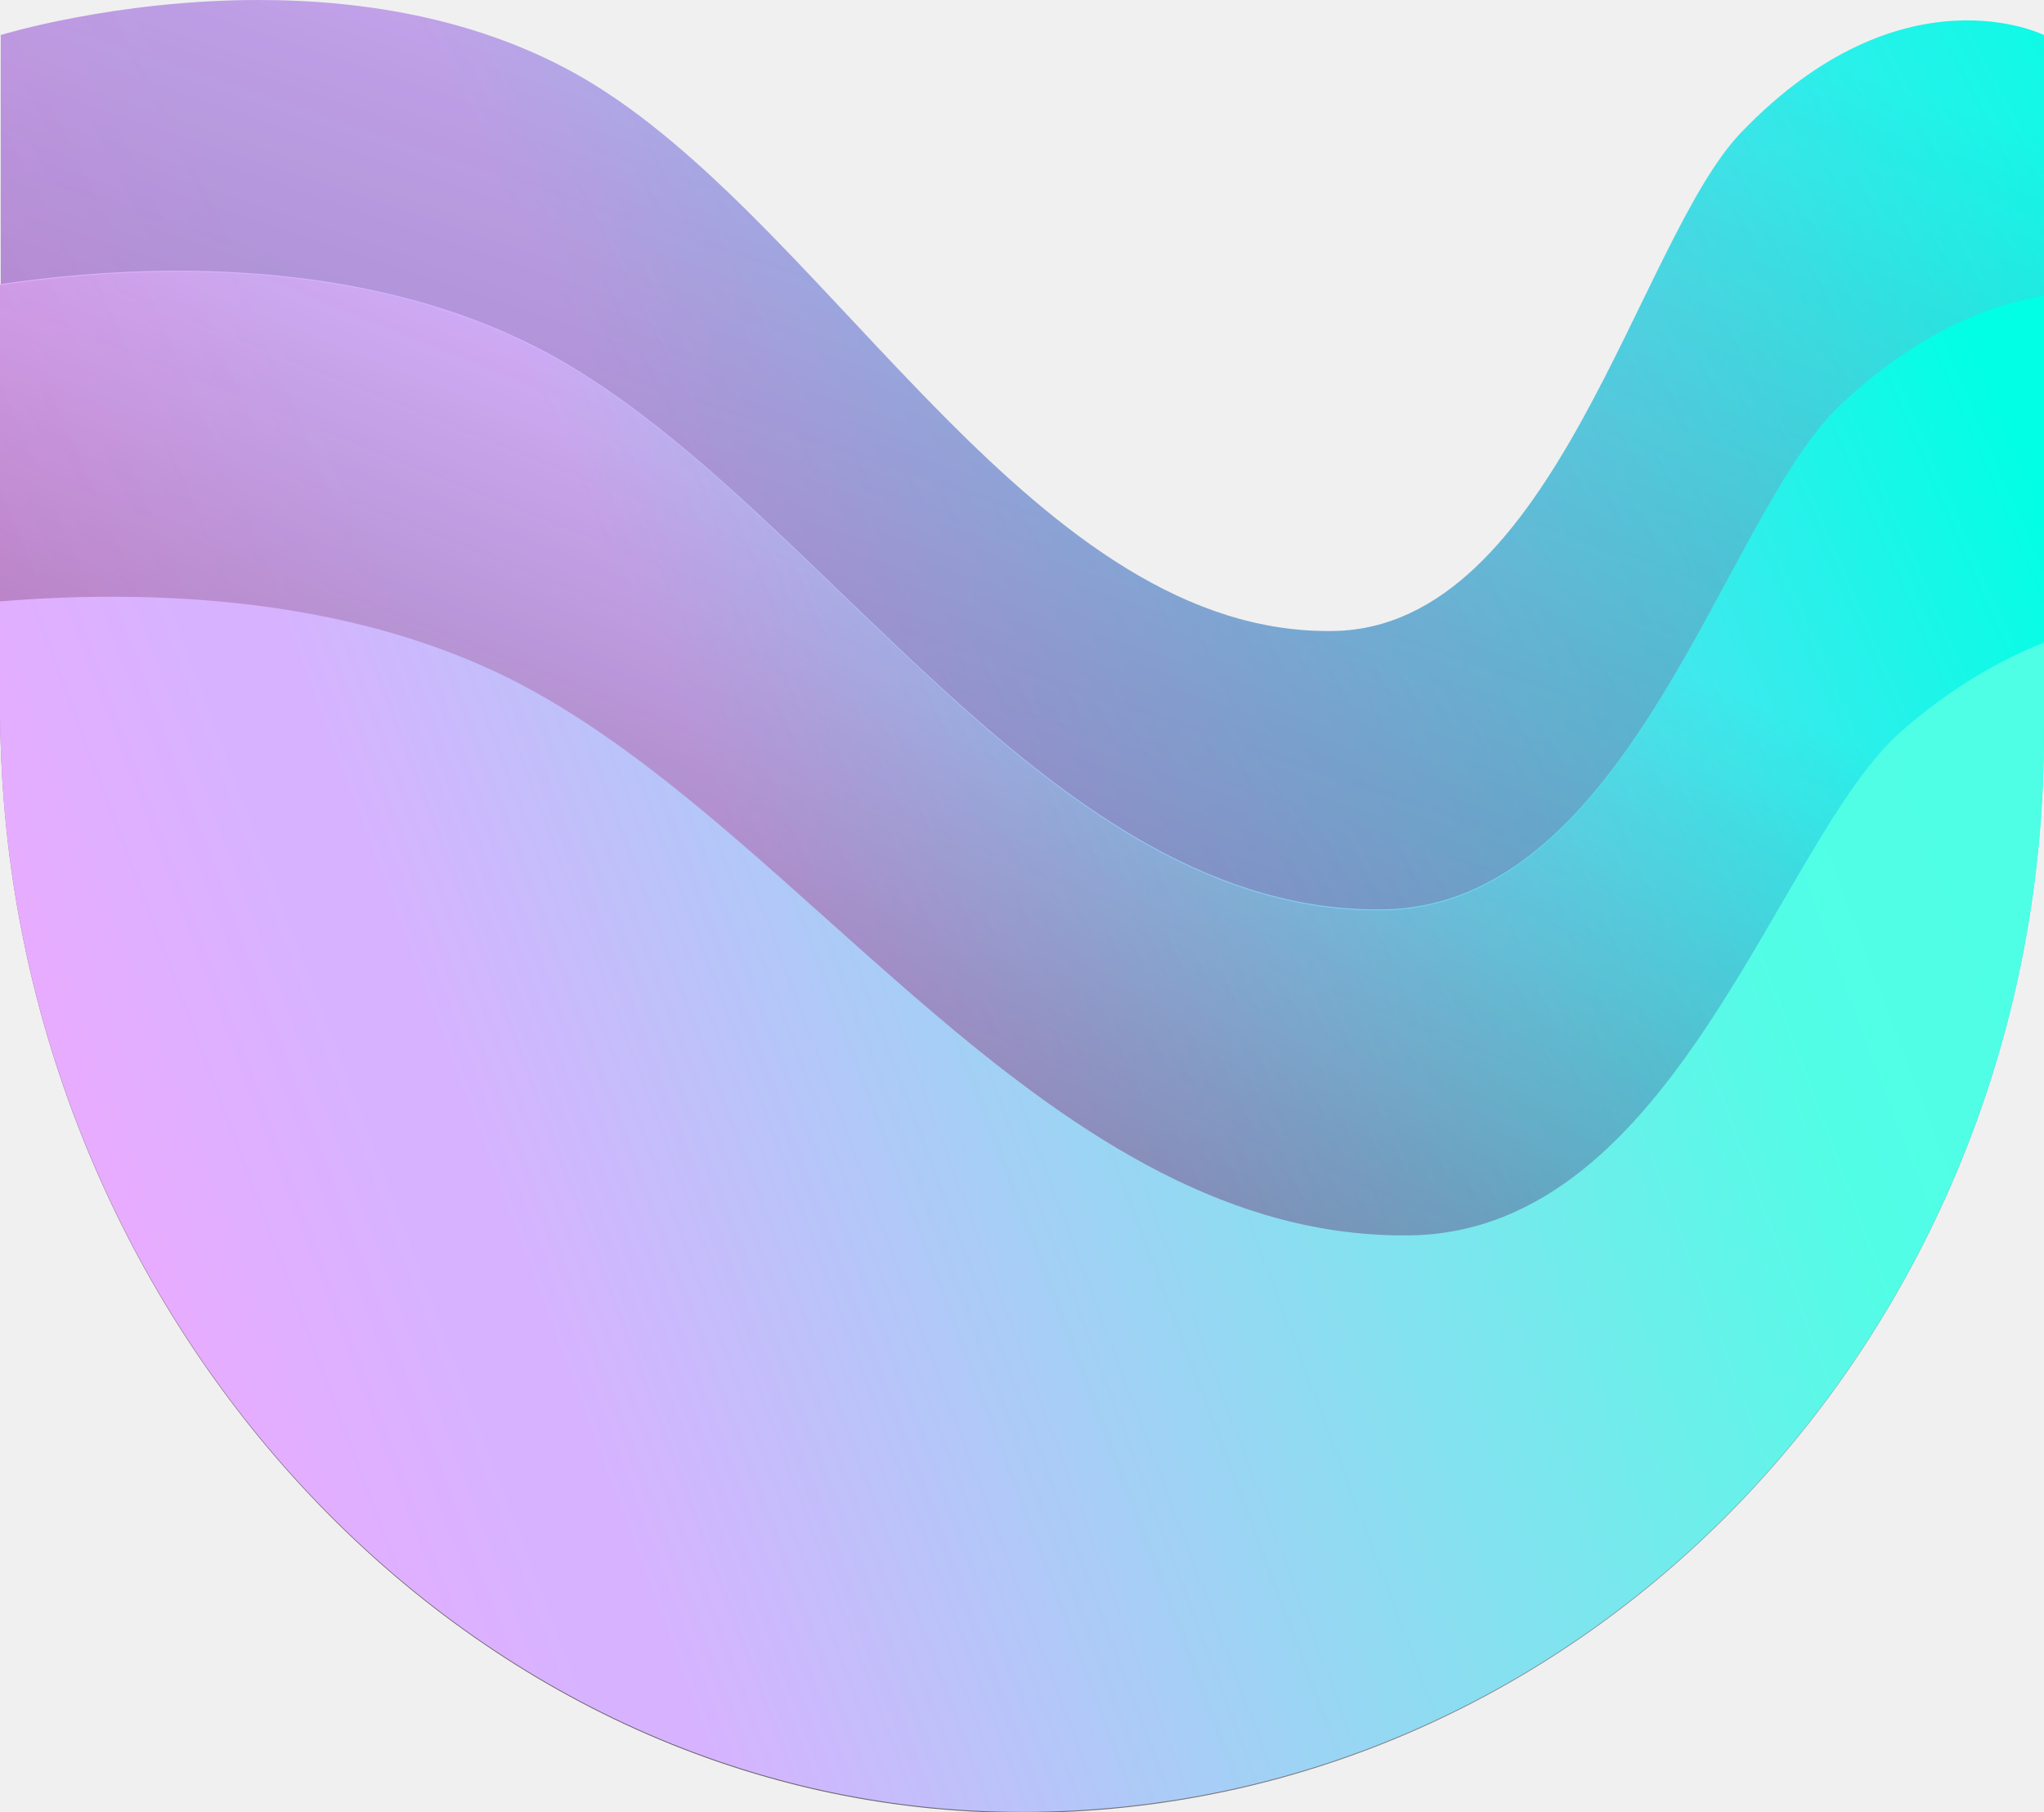
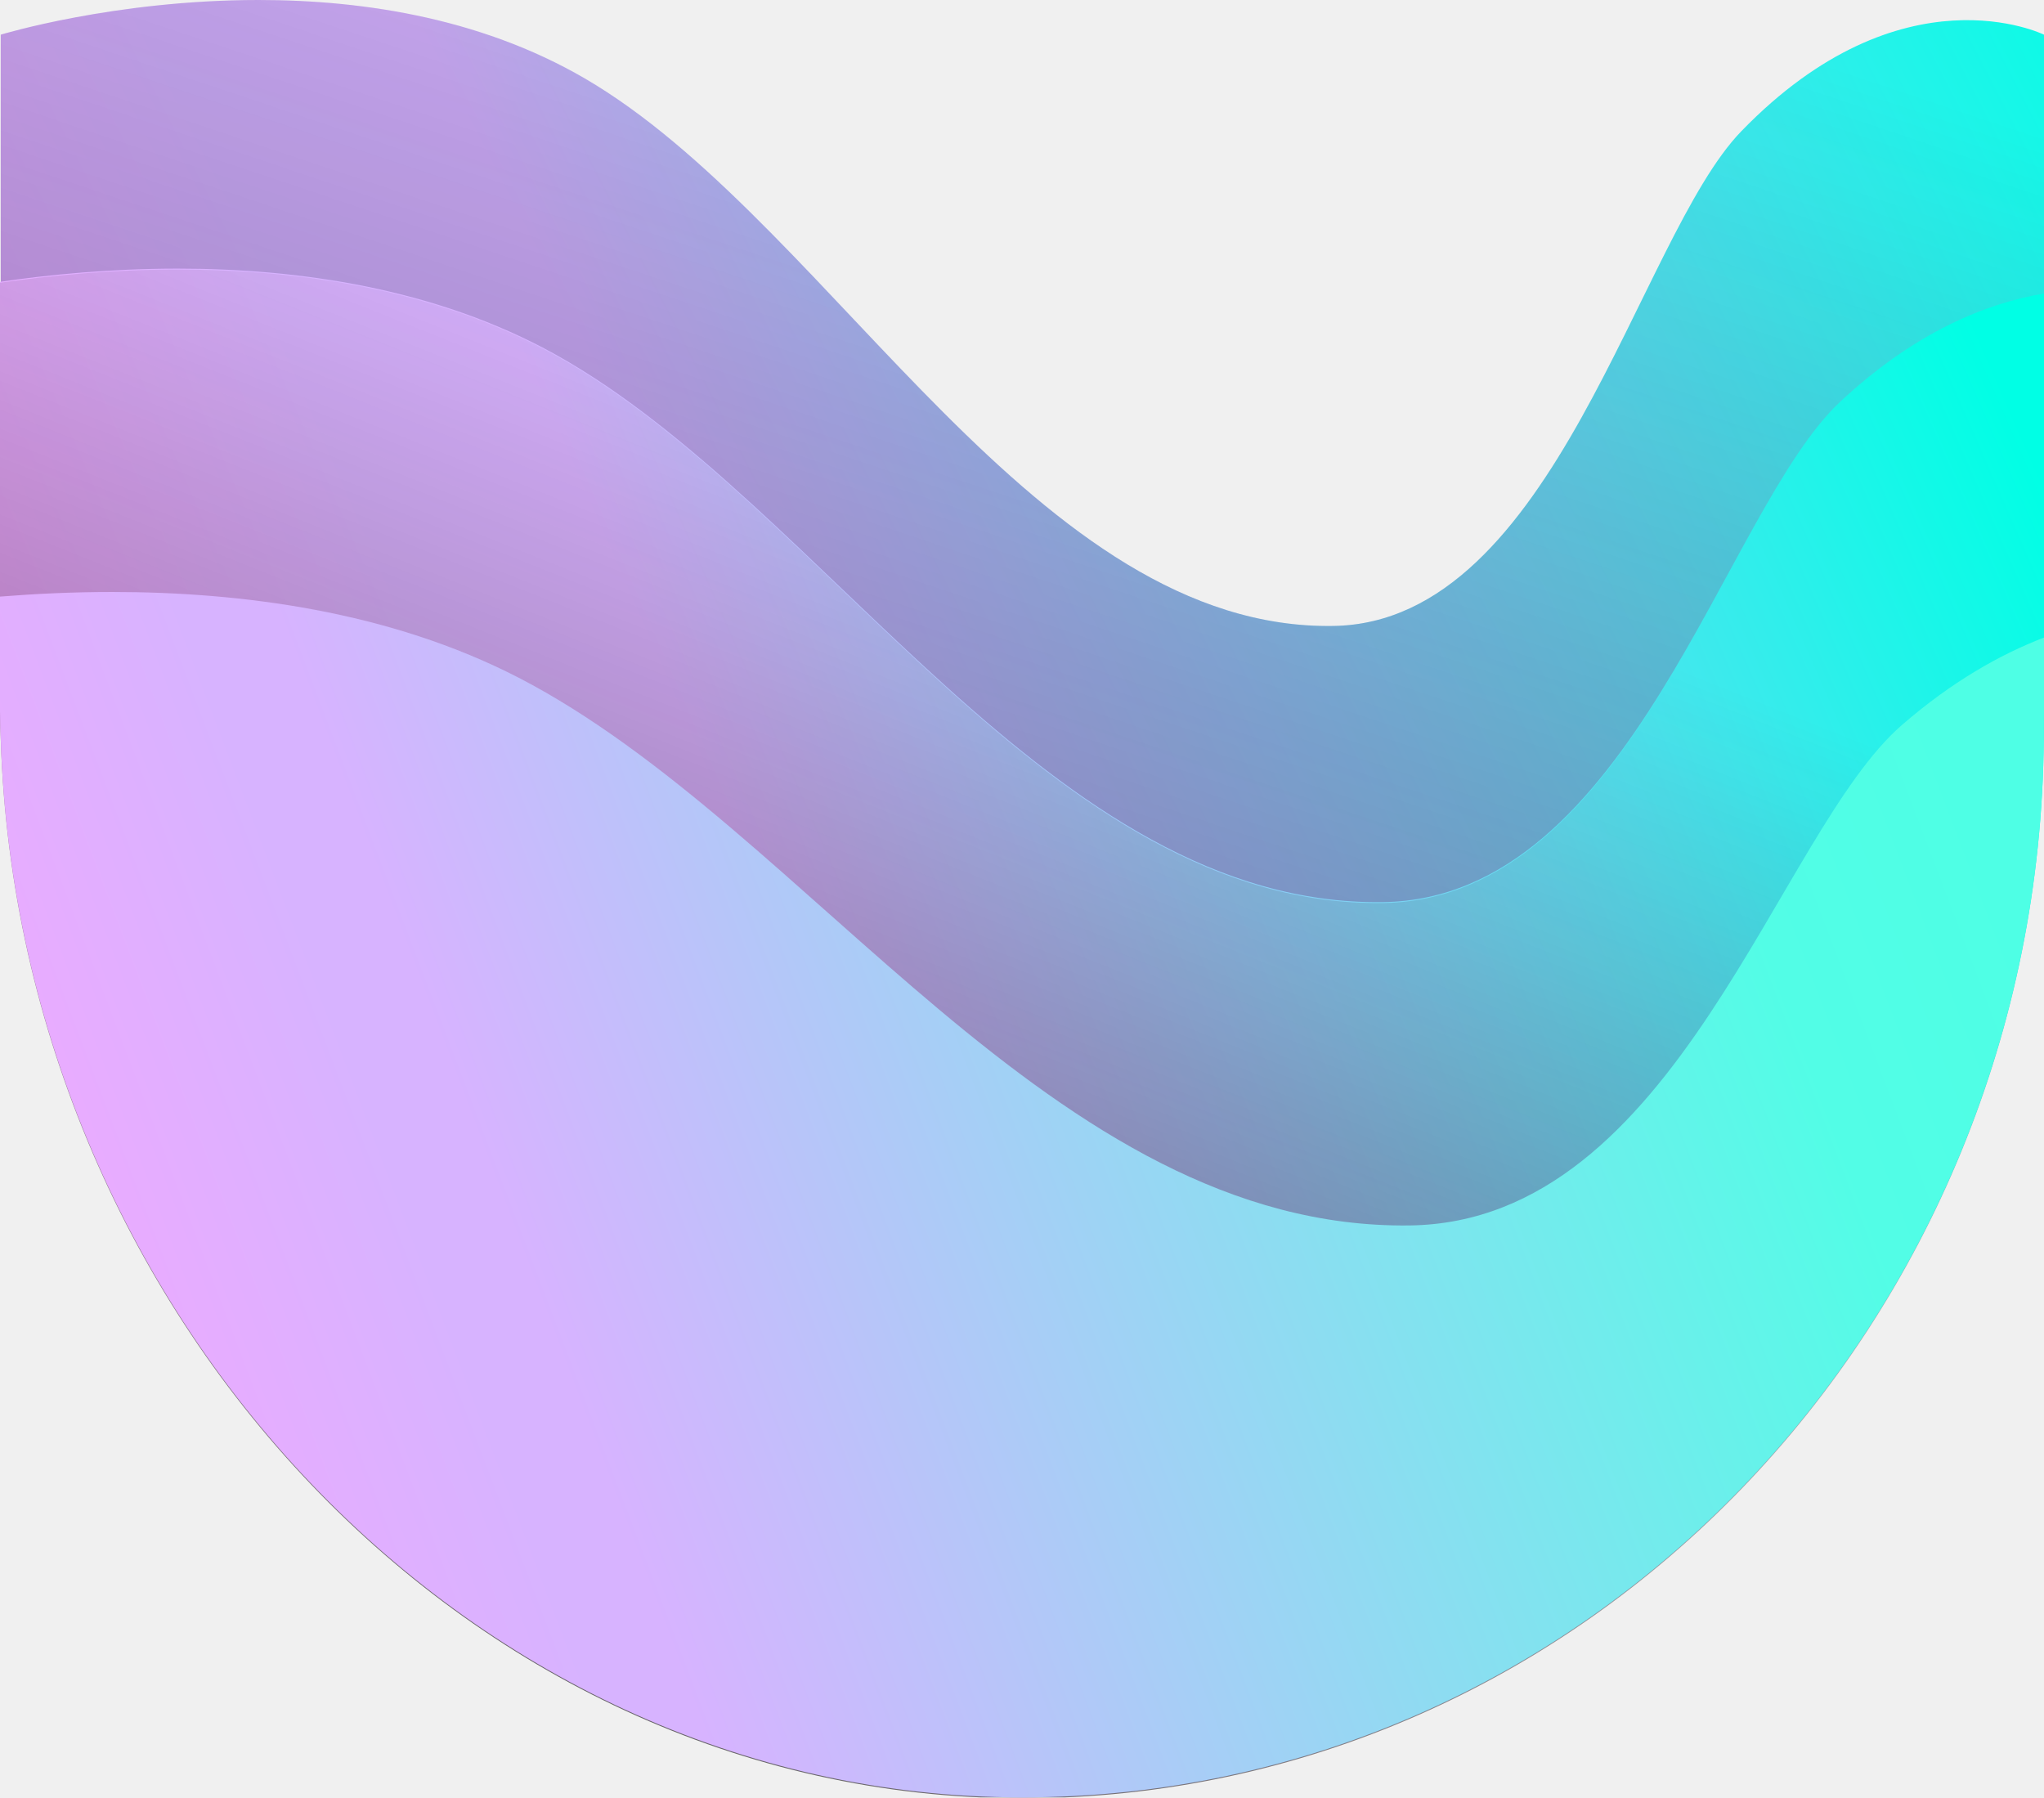
- <svg xmlns="http://www.w3.org/2000/svg" width="px" height="px" viewBox="0 0 44 39" version="1.1">
+ <svg xmlns="http://www.w3.org/2000/svg" width="58" height="51" viewBox="0 0 58 51" fill="none">
+   <g clip-path="url(#clip0_5734_189)">
+     <path d="M0.021 0.984V19.16L0.027 18.439C0.147 33.972 13.075 47.249 29.011 47.249C44.946 47.249 57.874 34.693 57.995 19.16L58 18.439V0.984C58 0.984 53.98 -0.998 49.407 3.728C46.47 6.763 44.123 17.663 37.836 17.761C29.441 17.893 23.728 6.619 16.897 2.407C13.865 0.537 10.362 -0 7.337 -0C3.242 -0 0.021 0.984 0.021 0.984Z" fill="url(#paint0_linear_5734_189)" />
+     <path d="M0.021 0.984V19.16L0.027 18.439C0.147 33.972 13.075 47.249 29.011 47.249C44.946 47.249 57.874 34.693 57.995 19.16L58 18.439V0.984C58 0.984 53.98 -0.998 49.407 3.728C46.47 6.763 44.123 17.663 37.836 17.761C29.441 17.893 23.728 6.619 16.897 2.407C13.865 0.537 10.362 -0 7.337 -0C3.242 -0 0.021 0.984 0.021 0.984Z" fill="url(#paint1_linear_5734_189)" />
+     <path d="M0 7.997V20.954L0.006 20.182C0.126 36.797 13.059 51 29 51C44.941 51 57.874 37.569 57.994 20.954L58 20.182V8.329C56.364 8.604 54.349 9.412 52.221 11.395C48.928 14.466 46.295 25.498 39.244 25.597C29.829 25.73 23.422 14.321 15.761 10.058C12.361 8.166 8.434 7.622 5.042 7.622C3.127 7.622 1.383 7.795 0 7.997Z" fill="url(#paint2_linear_5734_189)" />
+     <path d="M0 8.024V20.98L0.006 20.209C0.126 36.824 13.059 51.026 29 51.026C44.941 51.026 57.874 37.595 57.994 20.98L58 20.209V8.355C56.364 8.631 54.349 9.438 52.221 11.422C48.928 14.493 46.295 25.524 39.244 25.623C29.829 25.756 23.422 14.348 15.761 10.085C12.361 8.193 8.434 7.649 5.042 7.649C3.127 7.649 1.383 7.822 0 8.024Z" fill="url(#paint3_linear_5734_189)" />
+     <path d="M0 16.928V20.954L0.006 20.182C0.126 36.797 13.059 51 29 51C44.941 51 57.874 37.569 57.994 20.954L58 20.182V18.09C56.746 18.573 55.381 19.347 53.971 20.569C50.425 23.64 47.591 34.672 40.001 34.771C29.866 34.904 22.968 23.495 14.722 19.232C11.062 17.34 6.836 16.797 3.184 16.797C2.057 16.797 0.984 16.849 0 16.928Z" fill="url(#paint4_linear_5734_189)" />
+   </g>
  <defs>
-     <linearGradient id="linear0" gradientUnits="userSpaceOnUse" x1="-4.464" y1="36.088" x2="69.957" y2="-2.421" gradientTransform="matrix(0.758621,0,0,0.764706,0,0)">
-       <stop offset="0" style="stop-color:rgb(100%,63.529%,100%);stop-opacity:1;" />
-       <stop offset="0.286" style="stop-color:rgb(84.314%,70.196%,100%);stop-opacity:1;" />
-       <stop offset="0.367" style="stop-color:rgb(84.314%,70.196%,100%);stop-opacity:1;" />
-       <stop offset="0.89" style="stop-color:rgb(0%,100%,89.804%);stop-opacity:1;" />
-       <stop offset="1" style="stop-color:rgb(0%,100%,89.804%);stop-opacity:1;" />
+     <linearGradient id="paint0_linear_5734_189" x1="-4.464" y1="36.088" x2="69.957" y2="-2.421" gradientUnits="userSpaceOnUse">
+       <stop stop-color="#FFA2FF" />
+       <stop offset="0.286" stop-color="#D7B3FF" />
+       <stop offset="0.367" stop-color="#D7B3FF" />
+       <stop offset="0.89" stop-color="#00FFE5" />
+       <stop offset="1" stop-color="#00FFE5" />
    </linearGradient>
-     <linearGradient id="linear1" gradientUnits="userSpaceOnUse" x1="19.271" y1="38.595" x2="33.672" y2="-4.382" gradientTransform="matrix(0.758621,0,0,0.764706,0,0)">
-       <stop offset="0" style="stop-color:rgb(8.627%,9.02%,24.314%);stop-opacity:1;" />
-       <stop offset="0" style="stop-color:rgb(8.627%,9.02%,24.314%);stop-opacity:0.459;" />
-       <stop offset="1" style="stop-color:rgb(8.627%,9.02%,24.314%);stop-opacity:0;" />
+     <linearGradient id="paint1_linear_5734_189" x1="19.271" y1="38.595" x2="33.672" y2="-4.382" gradientUnits="userSpaceOnUse">
+       <stop stop-color="#16173E" />
+       <stop offset="0" stop-color="#16173E" stop-opacity="0.46" />
+       <stop offset="1" stop-color="#16173E" stop-opacity="0" />
    </linearGradient>
-     <linearGradient id="linear2" gradientUnits="userSpaceOnUse" x1="-2.007" y1="38.215" x2="64.674" y2="9.013" gradientTransform="matrix(0.758621,0,0,0.764706,0,0)">
-       <stop offset="0" style="stop-color:rgb(100%,63.529%,100%);stop-opacity:1;" />
-       <stop offset="0.286" style="stop-color:rgb(84.314%,70.196%,100%);stop-opacity:1;" />
-       <stop offset="0.367" style="stop-color:rgb(84.314%,70.196%,100%);stop-opacity:1;" />
-       <stop offset="0.89" style="stop-color:rgb(0%,100%,89.804%);stop-opacity:1;" />
-       <stop offset="1" style="stop-color:rgb(0%,100%,89.804%);stop-opacity:1;" />
+     <linearGradient id="paint2_linear_5734_189" x1="-2.007" y1="38.215" x2="64.674" y2="9.013" gradientUnits="userSpaceOnUse">
+       <stop stop-color="#FFA2FF" />
+       <stop offset="0.286" stop-color="#D7B3FF" />
+       <stop offset="0.367" stop-color="#D7B3FF" />
+       <stop offset="0.89" stop-color="#00FFE5" />
+       <stop offset="1" stop-color="#00FFE5" />
    </linearGradient>
-     <linearGradient id="linear3" gradientUnits="userSpaceOnUse" x1="16.095" y1="54.069" x2="32.572" y2="12.866" gradientTransform="matrix(0.758621,0,0,0.764706,0,0)">
-       <stop offset="0.061" style="stop-color:rgb(3.922%,3.922%,3.922%);stop-opacity:0.651;" />
-       <stop offset="1" style="stop-color:rgb(24.314%,8.627%,18.824%);stop-opacity:0;" />
+     <linearGradient id="paint3_linear_5734_189" x1="16.095" y1="54.069" x2="32.572" y2="12.866" gradientUnits="userSpaceOnUse">
+       <stop offset="0.061" stop-color="#0A0A0A" stop-opacity="0.65" />
+       <stop offset="1" stop-color="#3E1630" stop-opacity="0" />
    </linearGradient>
-     <linearGradient id="linear4" gradientUnits="userSpaceOnUse" x1="-4.856" y1="42.489" x2="54.97" y2="19.761" gradientTransform="matrix(0.758621,0,0,0.764706,0,0)">
-       <stop offset="0" style="stop-color:rgb(100%,63.529%,100%);stop-opacity:1;" />
-       <stop offset="0.286" style="stop-color:rgb(84.314%,70.196%,100%);stop-opacity:1;" />
-       <stop offset="0.325" style="stop-color:rgb(84.314%,70.196%,100%);stop-opacity:1;" />
-       <stop offset="0.89" style="stop-color:rgb(32.157%,99.216%,90.196%);stop-opacity:1;" />
-       <stop offset="1" style="stop-color:rgb(30.588%,100%,89.804%);stop-opacity:1;" />
+     <linearGradient id="paint4_linear_5734_189" x1="-4.856" y1="42.489" x2="54.97" y2="19.761" gradientUnits="userSpaceOnUse">
+       <stop stop-color="#FFA2FF" />
+       <stop offset="0.286" stop-color="#D7B3FF" />
+       <stop offset="0.325" stop-color="#D7B3FF" />
+       <stop offset="0.89" stop-color="#52FDE6" />
+       <stop offset="1" stop-color="#4EFFE5" />
    </linearGradient>
+     <clipPath id="clip0_5734_189">
+       <rect width="58" height="51" fill="white" />
+     </clipPath>
  </defs>
-   <g id="surface1">
-     <path style=" stroke:none;fill-rule:nonzero;fill:url(#linear0);" d="M 0.016 0.754 L 0.016 14.652 L 0.02 14.102 C 0.113 25.977 9.918 36.133 22.008 36.133 C 34.098 36.133 43.906 26.531 43.996 14.652 L 44 14.102 L 44 0.754 C 44 0.754 40.949 -0.762 37.48 2.852 C 35.254 5.172 33.473 13.508 28.703 13.582 C 22.336 13.684 18 5.062 12.82 1.84 C 10.52 0.41 7.859 0 5.566 0 C 2.461 0 0.016 0.754 0.016 0.754 Z M 0.016 0.754 " />
-     <path style=" stroke:none;fill-rule:nonzero;fill:url(#linear1);" d="M 0.016 0.754 L 0.016 14.652 L 0.02 14.102 C 0.113 25.977 9.918 36.133 22.008 36.133 C 34.098 36.133 43.906 26.531 43.996 14.652 L 44 14.102 L 44 0.754 C 44 0.754 40.949 -0.762 37.48 2.852 C 35.254 5.172 33.473 13.508 28.703 13.582 C 22.336 13.684 18 5.062 12.82 1.84 C 10.52 0.41 7.859 0 5.566 0 C 2.461 0 0.016 0.754 0.016 0.754 Z M 0.016 0.754 " />
-     <path style=" stroke:none;fill-rule:nonzero;fill:url(#linear2);" d="M 0 6.117 L 0 16.023 L 0.004 15.434 C 0.094 28.141 9.906 39 22 39 C 34.094 39 43.906 28.73 43.996 16.023 L 44 15.434 L 44 6.367 C 42.758 6.578 41.23 7.195 39.617 8.715 C 37.117 11.062 35.121 19.5 29.773 19.574 C 22.629 19.676 17.77 10.953 11.957 7.691 C 9.379 6.246 6.398 5.828 3.824 5.828 C 2.371 5.828 1.051 5.961 0 6.117 Z M 0 6.117 " />
-     <path style=" stroke:none;fill-rule:nonzero;fill:url(#linear3);" d="M 0 6.137 L 0 16.043 L 0.004 15.453 C 0.094 28.16 9.906 39.02 22 39.02 C 34.094 39.02 43.906 28.75 43.996 16.043 L 44 15.453 L 44 6.391 C 42.758 6.602 41.23 7.219 39.617 8.734 C 37.117 11.082 35.121 19.52 29.773 19.594 C 22.629 19.695 17.77 10.973 11.957 7.711 C 9.379 6.266 6.398 5.848 3.824 5.848 C 2.371 5.848 1.051 5.98 0 6.137 Z M 0 6.137 " />
-     <path style=" stroke:none;fill-rule:nonzero;fill:url(#linear4);" d="M 0 12.945 L 0 16.023 L 0.004 15.434 C 0.094 28.141 9.906 39 22 39 C 34.094 39 43.906 28.73 43.996 16.023 L 44 15.434 L 44 13.832 C 43.051 14.203 42.012 14.797 40.941 15.73 C 38.254 18.078 36.105 26.512 30.348 26.59 C 22.656 26.691 17.426 17.969 11.168 14.707 C 8.391 13.262 5.188 12.844 2.414 12.844 C 1.559 12.844 0.746 12.883 0 12.945 Z M 0 12.945 " />
-   </g>
</svg>
